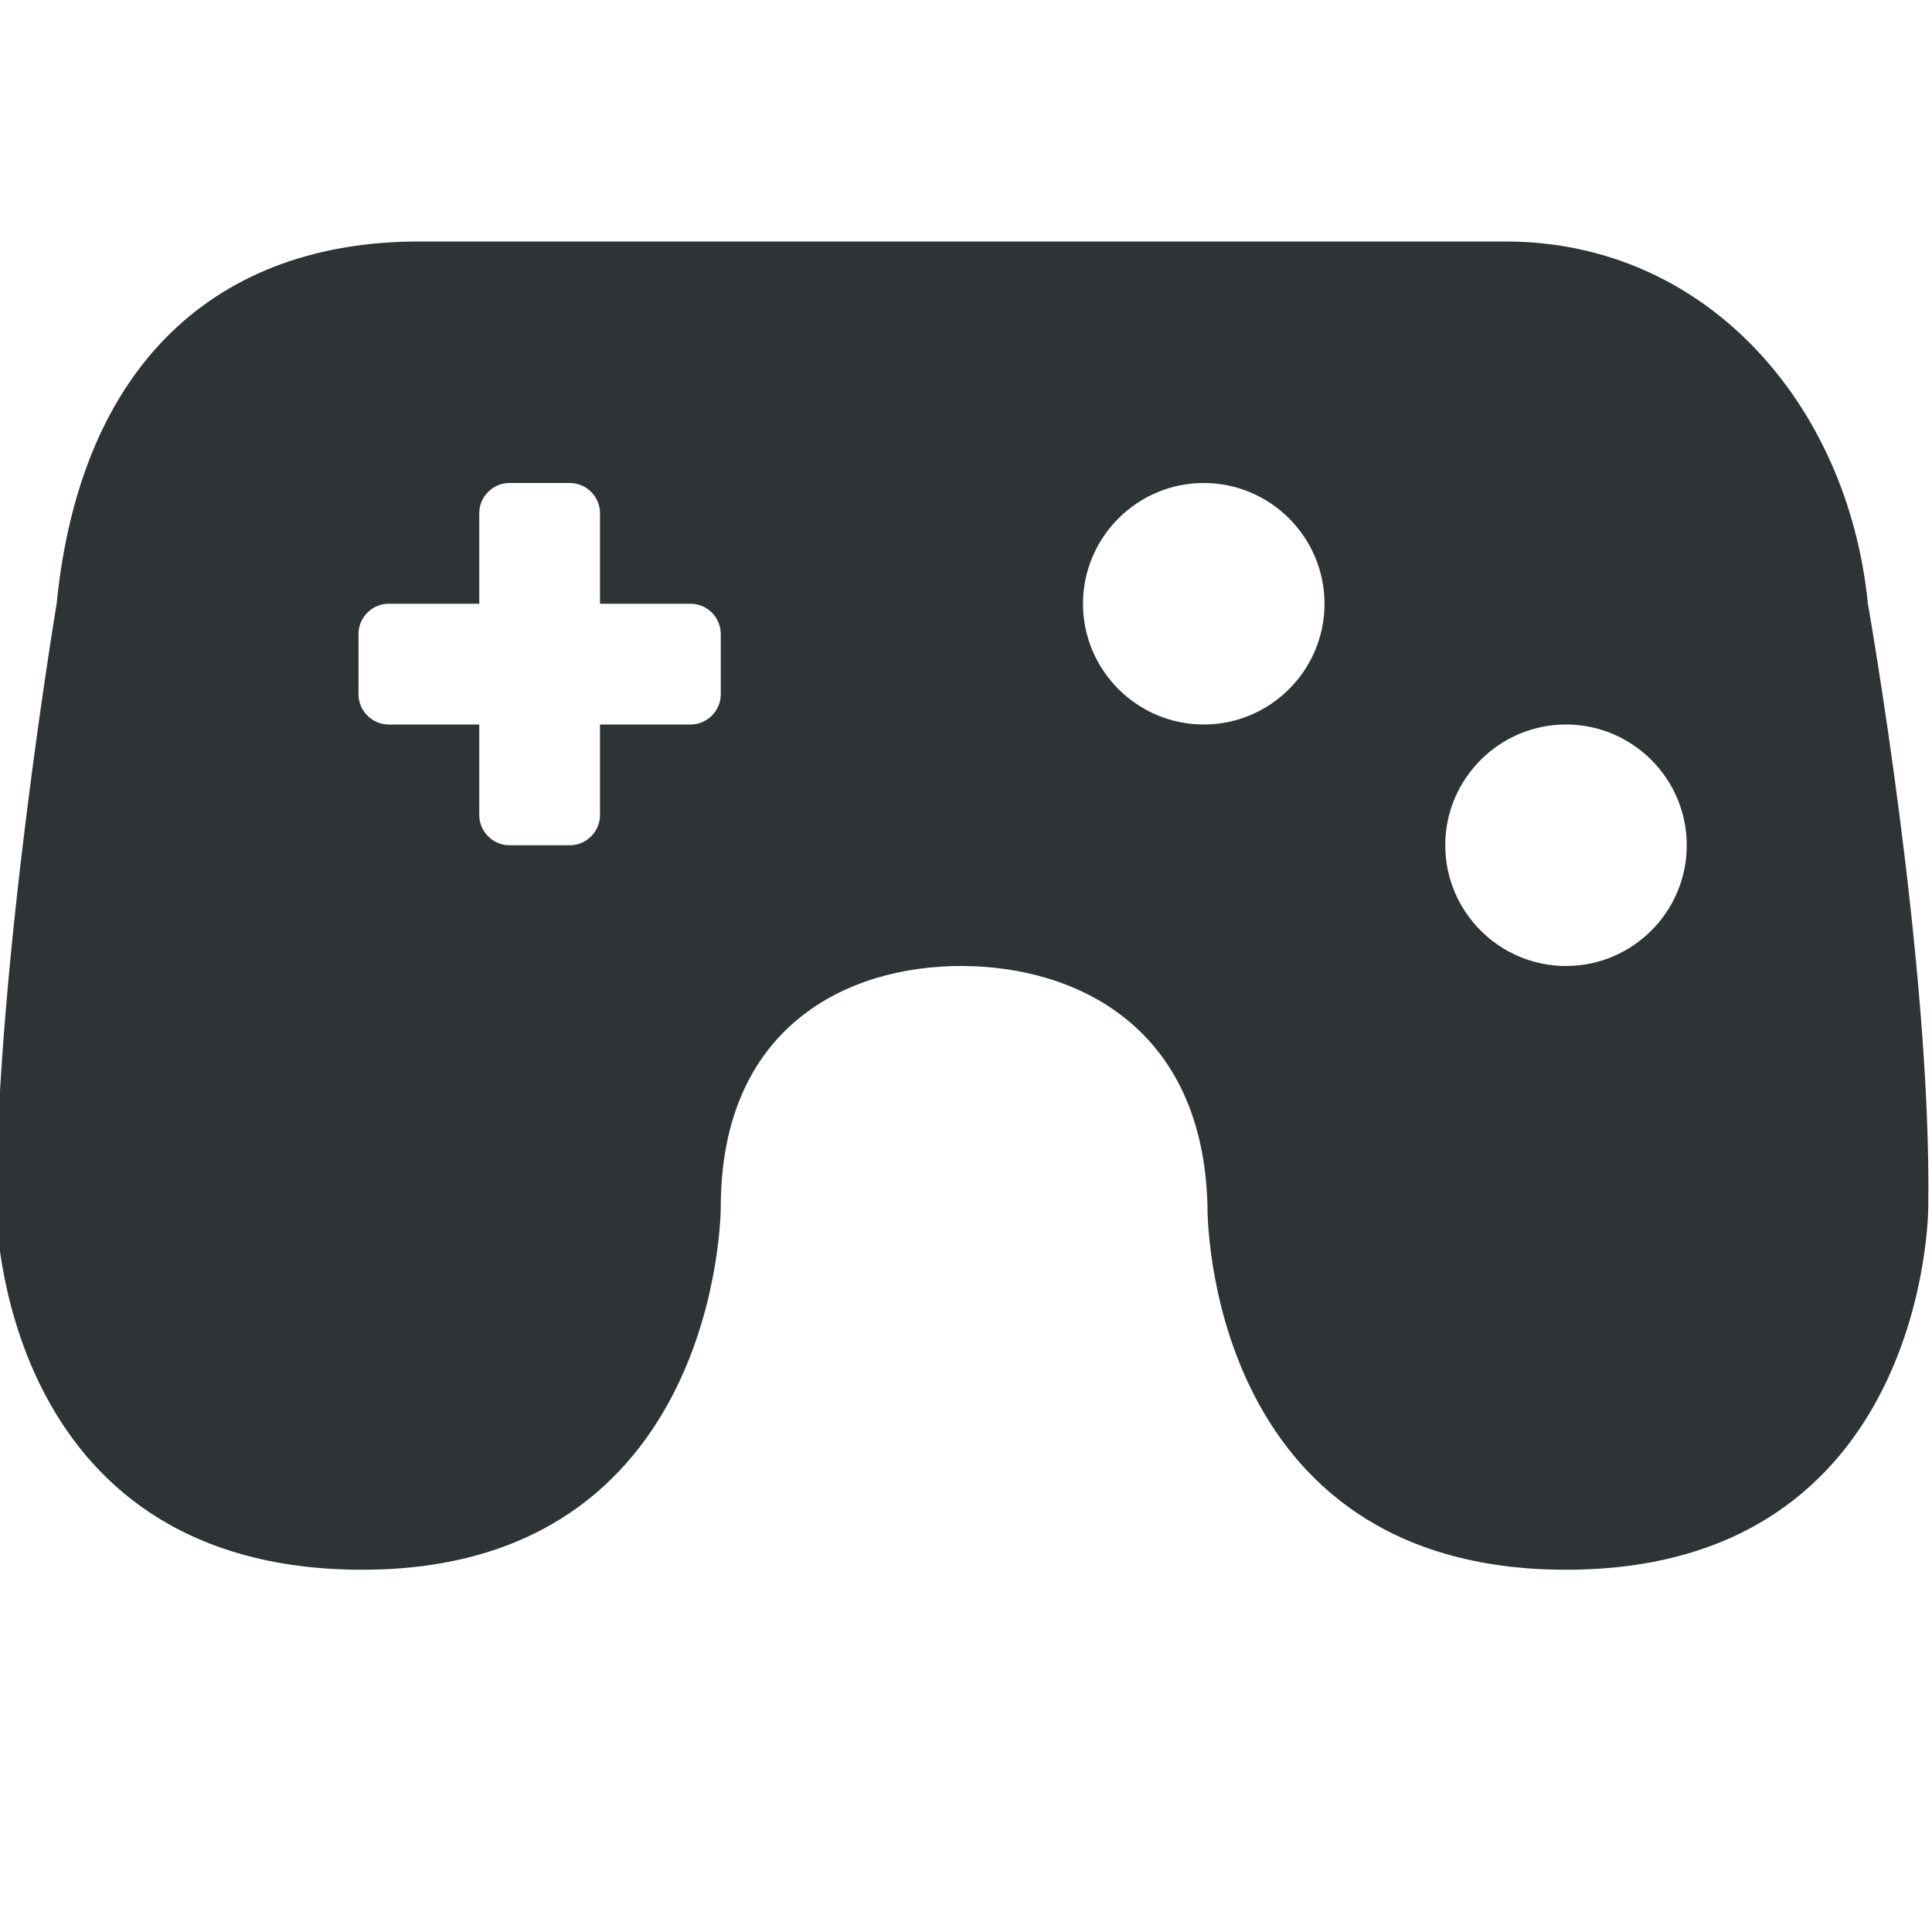
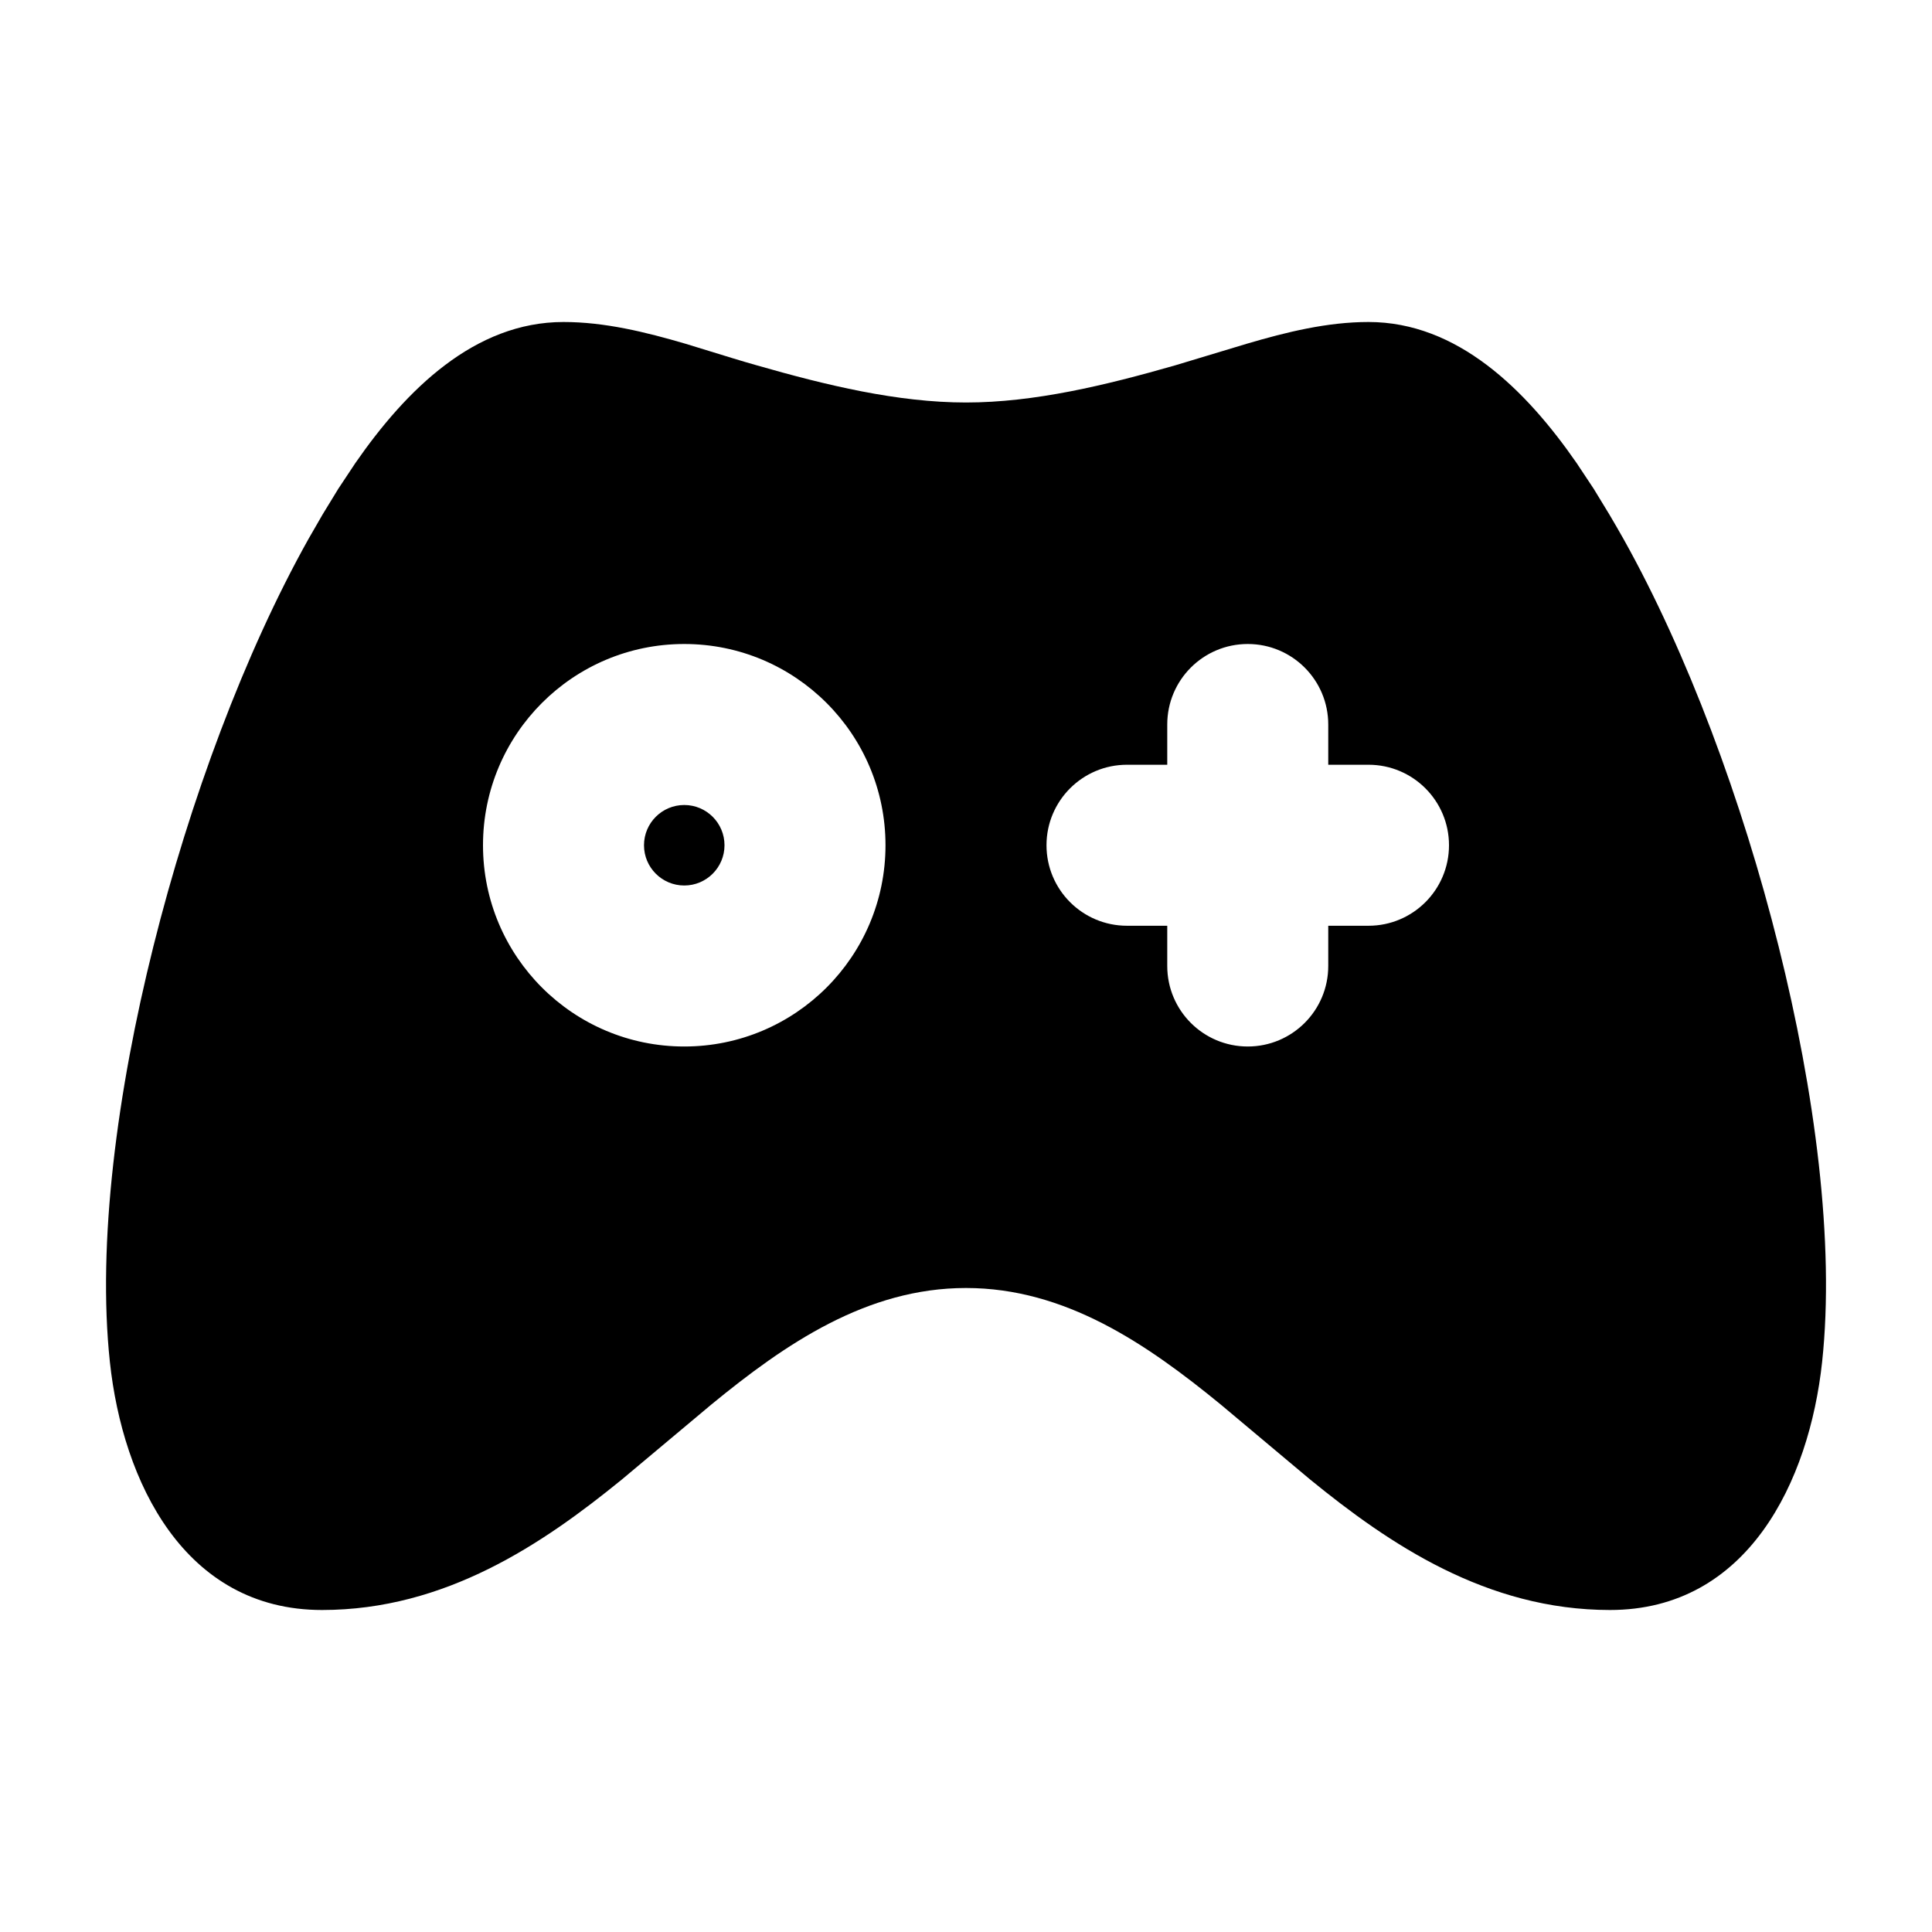
- <svg xmlns="http://www.w3.org/2000/svg" height="16px" viewBox="0 0 16 16" width="16px">
-   <path d="m 3.469 2 c -1.66 0 -2.801 1 -3 3 c 0 0 -0.5 3 -0.5 5 c 0 0 0 3 3.031 3 c 2.969 0 2.969 -3 2.969 -3 c 0 -1.5 1.051 -2.004 2 -2 c 0.941 0.004 2 0.5 2.031 2 c 0 0 -0.031 3 2.969 3 s 3 -3 3 -3 c 0.031 -2 -0.5 -5 -0.5 -5 c -0.164 -1.652 -1.34 -3 -3 -3 z m 0.75 2 h 0.5 c 0.137 0 0.25 0.113 0.25 0.25 v 0.75 h 0.75 c 0.137 0 0.25 0.113 0.25 0.25 v 0.5 c 0 0.137 -0.113 0.25 -0.25 0.25 h -0.75 v 0.75 c 0 0.137 -0.113 0.25 -0.25 0.25 h -0.5 c -0.137 0 -0.25 -0.113 -0.25 -0.25 v -0.75 h -0.75 c -0.137 0 -0.25 -0.113 -0.25 -0.25 v -0.5 c 0 -0.137 0.113 -0.25 0.25 -0.25 h 0.75 v -0.75 c 0 -0.137 0.113 -0.25 0.25 -0.25 z m 5.75 0 c 0.551 0 1 0.449 1 1 s -0.449 1 -1 1 s -1 -0.449 -1 -1 s 0.449 -1 1 -1 z m 3 2 c 0.551 0 1 0.449 1 1 s -0.449 1 -1 1 s -1 -0.449 -1 -1 s 0.449 -1 1 -1 z m 0 0" fill="#2e3436" />
+ <svg xmlns="http://www.w3.org/2000/svg" width="32" height="32" viewBox="0 0 24 24">
+   <g fill="none">
+     <path d="m12.593 23.258l-.011.002l-.071.035l-.02.004l-.014-.004l-.071-.035q-.016-.005-.024.005l-.004.01l-.017.428l.005.02l.01.013l.104.074l.015.004l.012-.004l.104-.074l.012-.016l.004-.017l-.017-.427q-.004-.016-.017-.018m.265-.113l-.013.002l-.185.093l-.01.01l-.003.011l.018.43l.005.012l.008.007l.201.093q.019.005.029-.008l.004-.014l-.034-.614q-.005-.018-.02-.022m-.715.002a.02.02 0 0 0-.027.006l-.006.014l-.034.614q.001.018.017.024l.015-.002l.201-.093l.01-.008l.004-.011l.017-.43l-.003-.012l-.01-.01z" />
+     <path fill="currentColor" d="M17 4c1.106 0 1.955.843 2.584 1.75l.213.321l.195.32q.093.157.178.308c.787 1.407 1.472 3.244 1.925 5.059c.45 1.801.699 3.682.54 5.161C22.475 18.404 21.71 20 20 20c-1.534 0-2.743-.82-3.725-1.621l-1.11-.931C14.242 16.692 13.232 16 12 16s-2.243.692-3.164 1.448l-1.11.93C6.742 19.18 5.533 20 4 20c-1.711 0-2.476-1.596-2.635-3.081c-.158-1.48.09-3.36.54-5.161c.453-1.815 1.138-3.652 1.925-5.059l.178-.309l.195-.319l.213-.321C5.045 4.843 5.894 4 7 4c.51 0 1.017.124 1.515.27l.593.182q.147.045.292.086c.865.248 1.75.462 2.6.462s1.735-.214 2.6-.462l.885-.267C15.983 4.124 16.49 4 17 4M8.5 8a2.5 2.5 0 1 0 0 5a2.5 2.5 0 0 0 0-5m7 0a1 1 0 0 0-1 1v.5H14a1 1 0 1 0 0 2h.5v.5a1 1 0 1 0 2 0v-.5h.5a1 1 0 1 0 0-2h-.5V9a1 1 0 0 0-1-1m-7 2a.5.5 0 1 1 0 1a.5.5 0 0 1 0-1" />
+   </g>
</svg>
